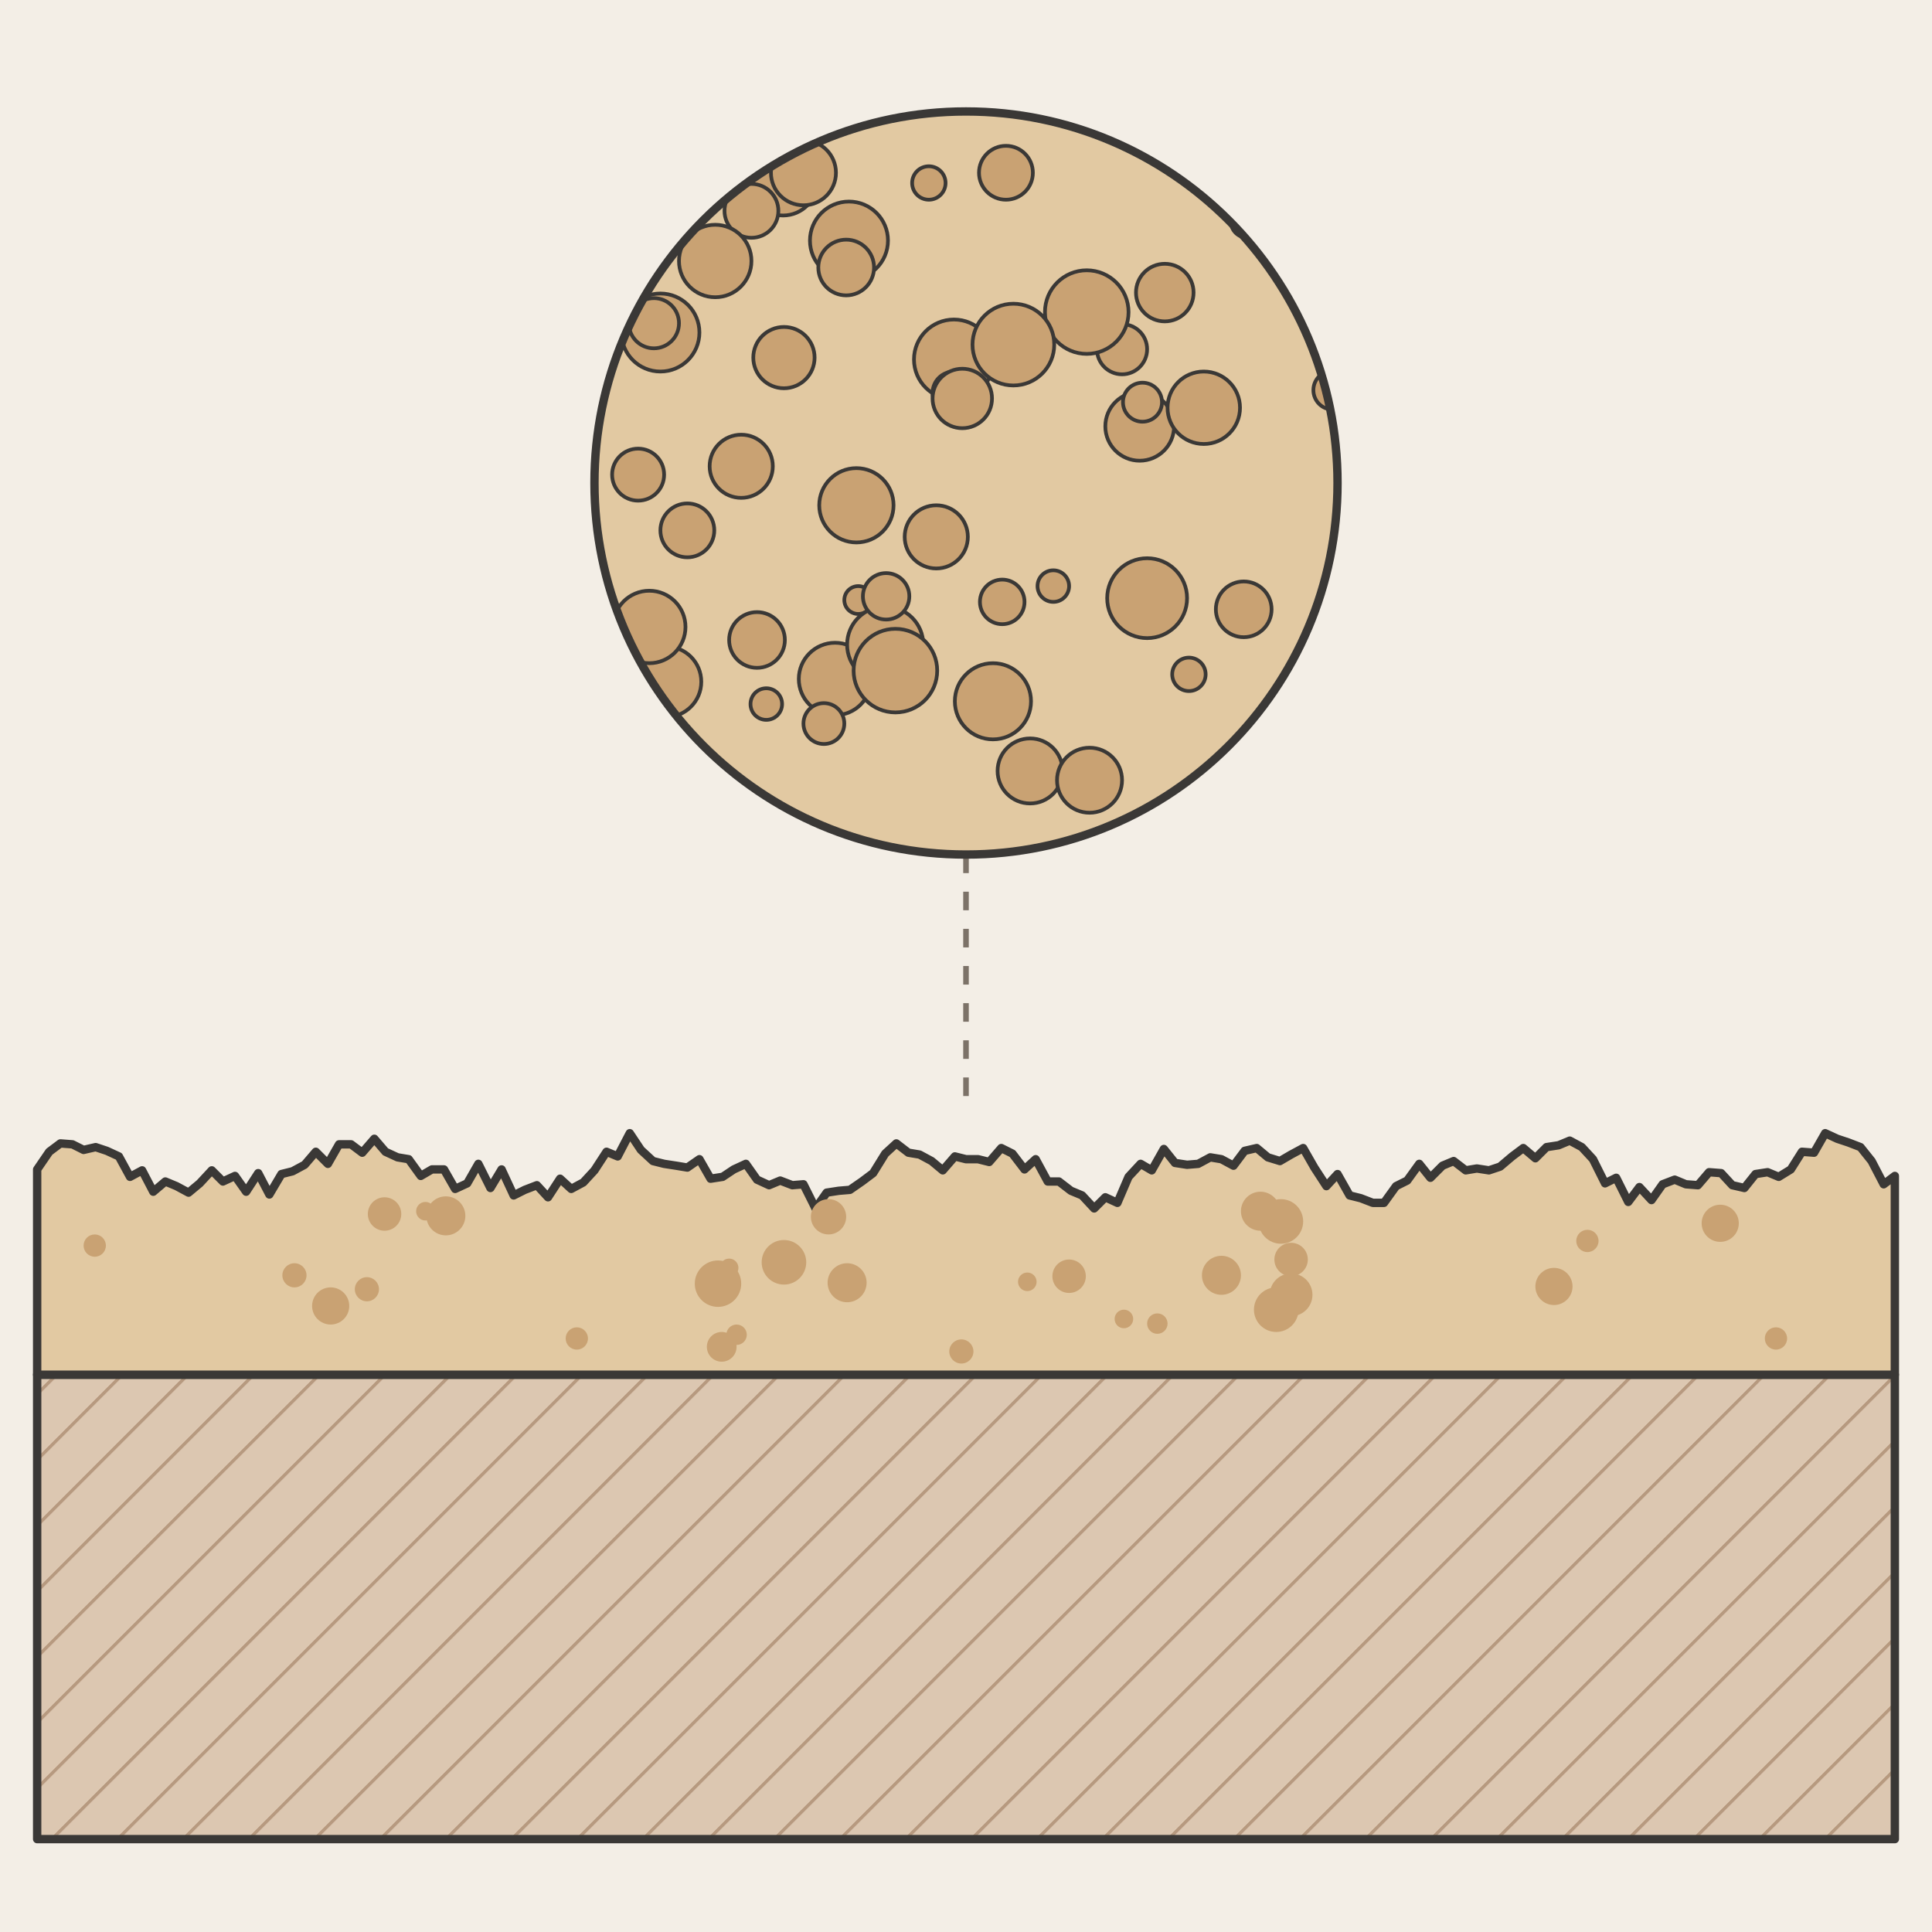
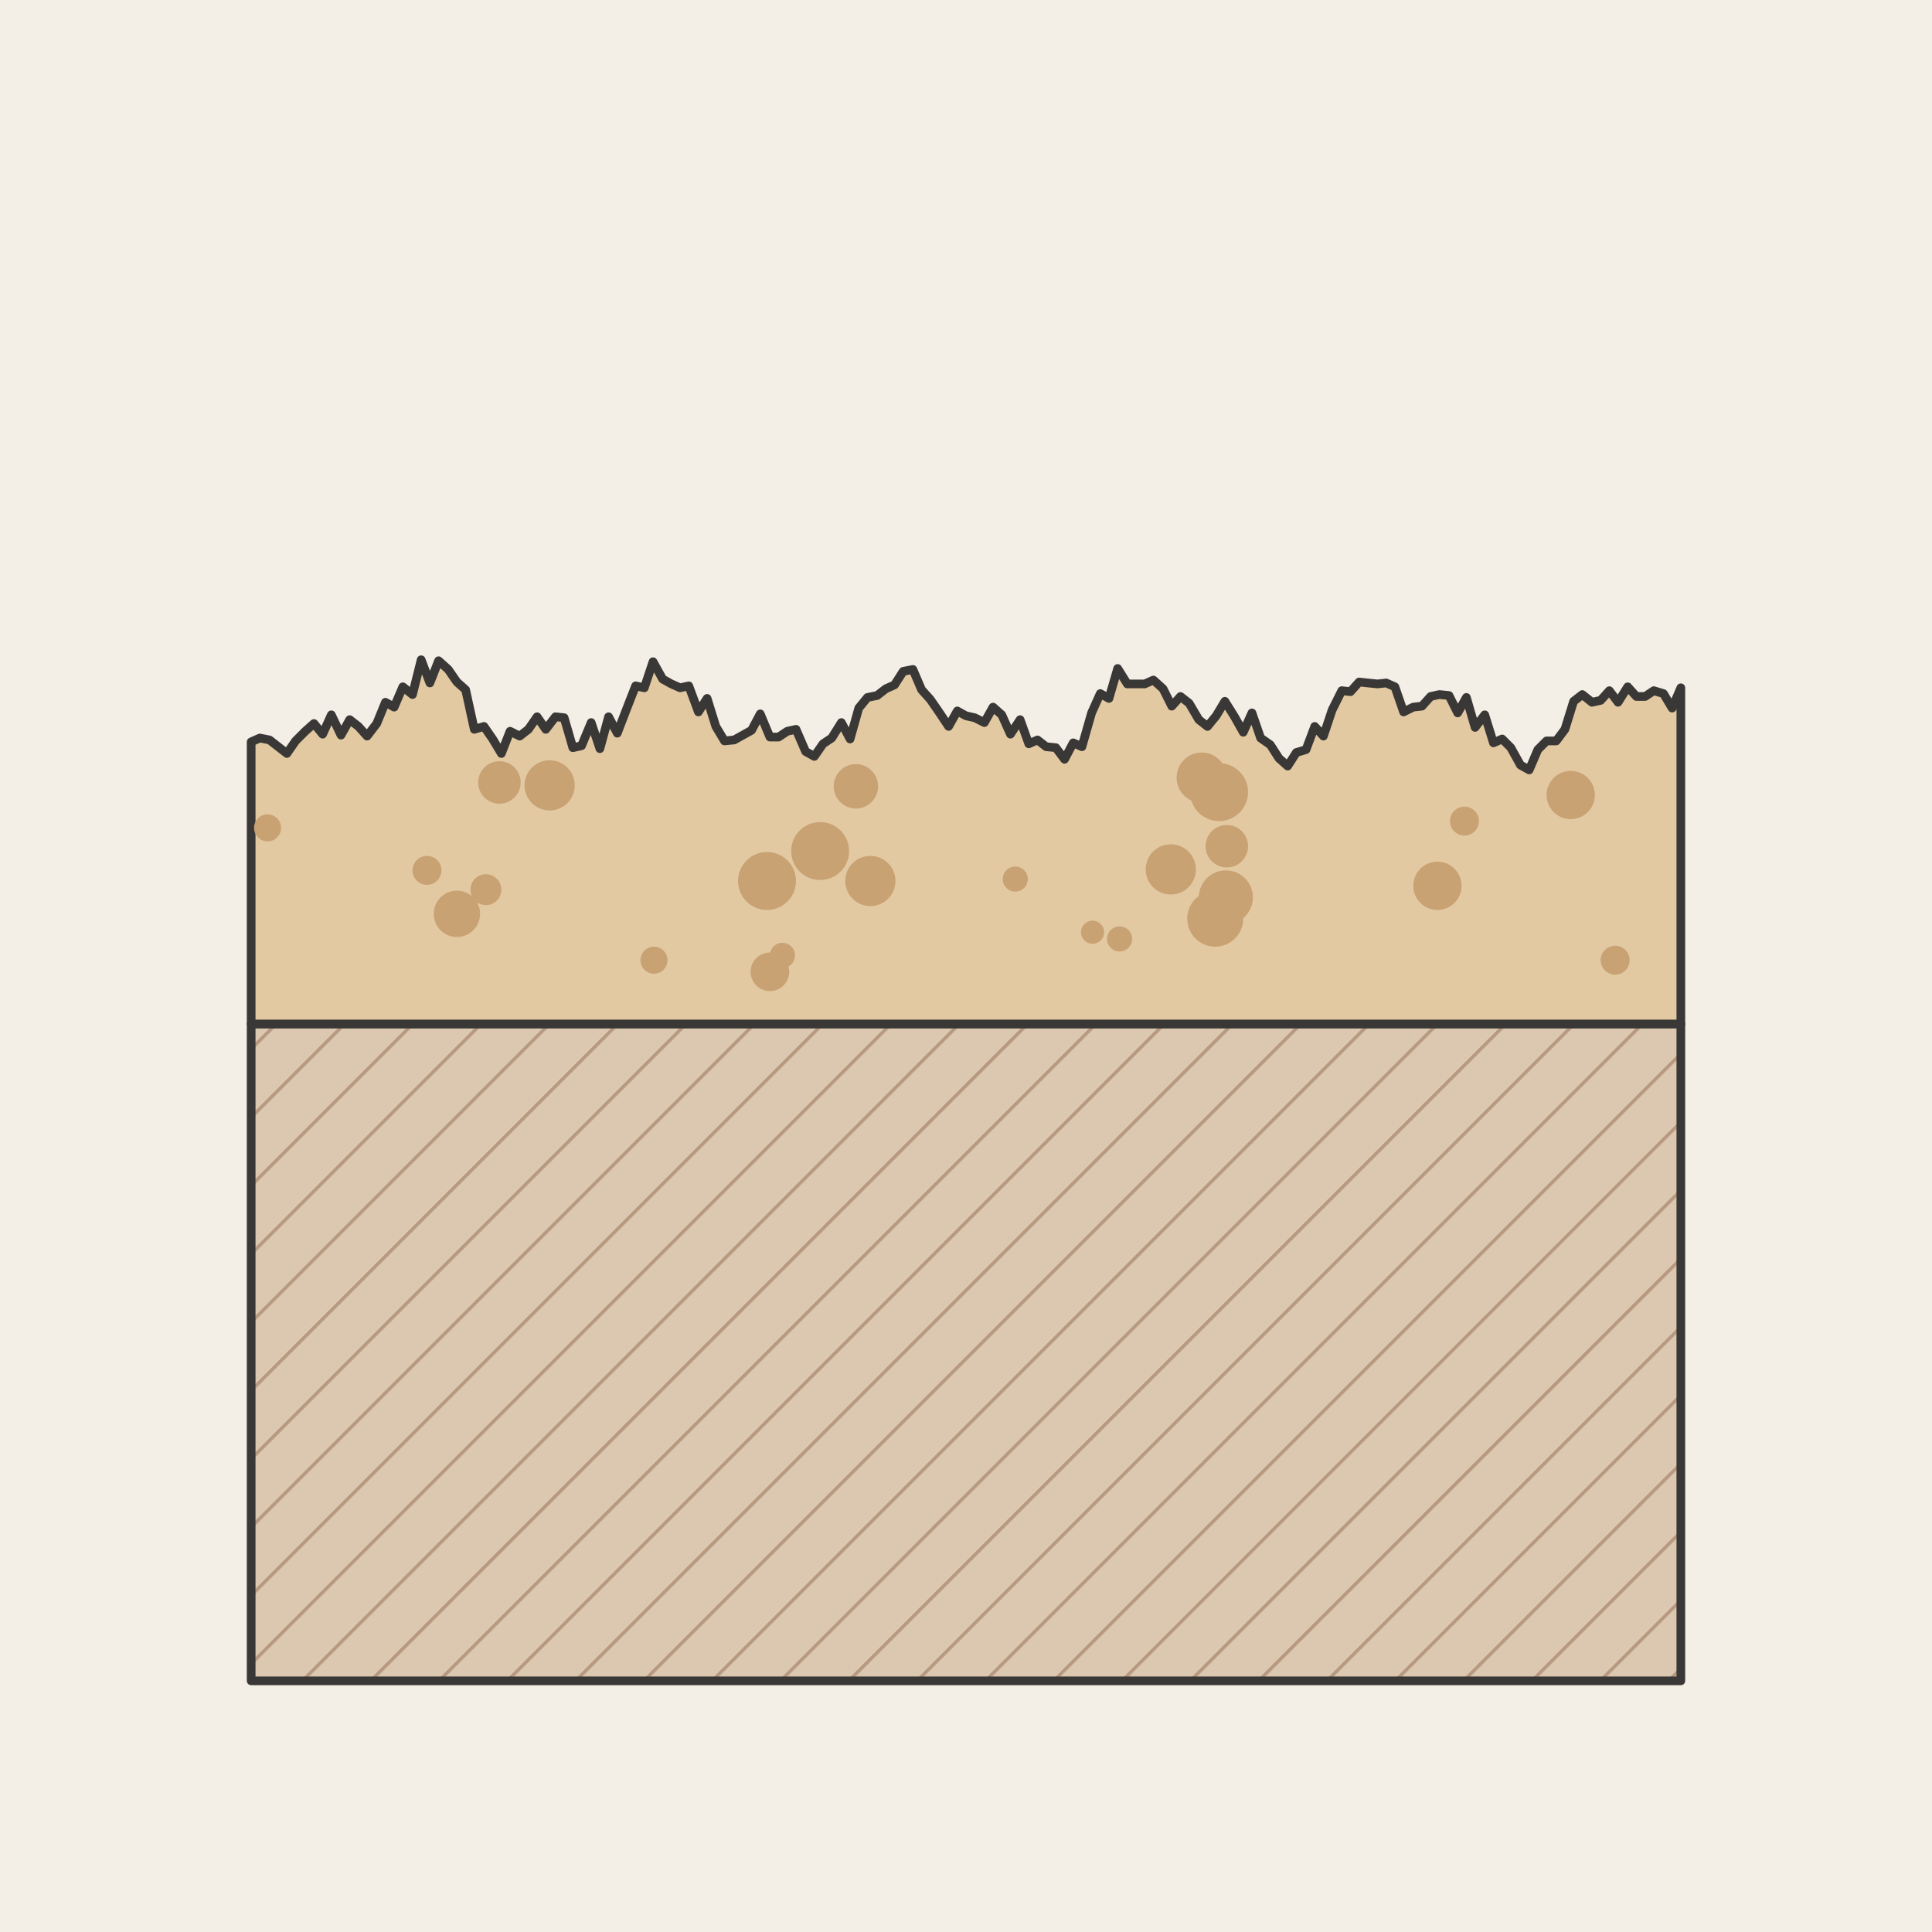
- <svg xmlns="http://www.w3.org/2000/svg" viewBox="16 14 208 208" width="208" height="208">
-   <rect width="240" height="240" fill="#F3EEE6" />
+ <svg xmlns="http://www.w3.org/2000/svg" viewBox="0 0 200 200" width="200" height="200">
+   <rect width="200" height="200" fill="#F3EEE6" />
  <defs>
    <pattern id="h" width="5" height="5" patternUnits="userSpaceOnUse" patternTransform="rotate(45)">
      <rect width="5" height="5" fill="#DCC7B1" />
      <line x1="0" y1="0" x2="0" y2="5" stroke="#B79A80" stroke-width="0.7" />
    </pattern>
    <marker id="a" viewBox="0 0 8 8" refX="6.5" refY="4" markerWidth="5.5" markerHeight="5.5" orient="auto-start-reverse">
      <path d="M0.5,0.8L7,4L0.5,7.2" fill="none" stroke="#B46E4B" stroke-width="1.3" stroke-linecap="round" stroke-linejoin="round" />
    </marker>
    <marker id="aa" viewBox="0 0 8 8" refX="6.5" refY="4" markerWidth="5.5" markerHeight="5.5" orient="auto-start-reverse">
      <path d="M0.5,0.8L7,4L0.5,7.2" fill="none" stroke="#3D5965" stroke-width="1.3" stroke-linecap="round" stroke-linejoin="round" />
    </marker>
    <marker id="al" viewBox="0 0 8 8" refX="6.5" refY="4" markerWidth="5.5" markerHeight="5.5" orient="auto-start-reverse">
      <path d="M0.5,0.8L7,4L0.5,7.2" fill="none" stroke="#D9A441" stroke-width="1.3" stroke-linecap="round" stroke-linejoin="round" />
    </marker>
  </defs>
-   <path d="M20,162L23.3,162L26.7,162L30,162L33.3,162L36.7,162L40,162L43.3,162L46.7,162L50,162L53.3,162L56.7,162L60,162L63.3,162L66.7,162L70,162L73.3,162L76.7,162L80,162L83.3,162L86.7,162L90,162L93.3,162L96.7,162L100,162L103.3,162L106.7,162L110,162L113.3,162L116.7,162L120,162L123.3,162L126.7,162L130,162L133.3,162L136.7,162L140,162L143.3,162L146.7,162L150,162L153.3,162L156.7,162L160,162L163.3,162L166.7,162L170,162L173.3,162L176.7,162L180,162L183.3,162L186.7,162L190,162L193.3,162L196.7,162L200,162L203.3,162L206.7,162L210,162L213.3,162L216.7,162L220,162L220,212L20,212Z" fill="url(#h)" stroke="#3A3836" stroke-width="0.9" stroke-linejoin="round" />
-   <path d="M20,139.9L21.3,138L22.5,137.1L23.8,137.2L25,137.8L26.3,137.5L27.5,137.9L28.8,138.5L30,140.7L31.3,140L32.5,142.3L33.8,141.2L35,141.7L36.3,142.4L37.5,141.4L38.8,140L40,141.2L41.3,140.6L42.5,142.3L43.8,140.3L45,142.6L46.3,140.4L47.5,140.1L48.8,139.4L50,138L51.3,139.3L52.5,137.2L53.8,137.2L55,138.1L56.3,136.6L57.5,138L58.8,138.6L60,138.8L61.3,140.6L62.5,139.9L63.8,139.9L65,142L66.3,141.4L67.5,139.3L68.8,141.9L70,139.9L71.3,142.7L72.5,142.1L73.8,141.6L75,142.9L76.3,140.9L77.5,142L78.8,141.3L80,140L81.3,138L82.5,138.5L83.8,136L85,137.8L86.3,139L87.5,139.3L88.8,139.5L90,139.7L91.3,138.8L92.5,140.9L93.8,140.7L95,139.9L96.3,139.3L97.5,141L98.8,141.6L100,141.1L101.3,141.6L102.5,141.5L103.8,144.1L105,142.4L106.3,142.2L107.5,142.1L108.8,141.2L110,140.3L111.3,138.2L112.5,137.1L113.8,138.1L115,138.3L116.3,139L117.5,140L118.8,138.5L120,138.8L121.3,138.8L122.5,139.1L123.8,137.6L125,138.2L126.3,139.9L127.5,138.8L128.8,141.2L130,141.2L131.3,142.2L132.5,142.7L133.8,144.1L135,142.9L136.3,143.5L137.5,140.7L138.8,139.3L140,140L141.3,137.7L142.5,139.2L143.8,139.4L145,139.3L146.3,138.6L147.5,138.8L148.8,139.5L150,137.9L151.3,137.6L152.5,138.6L153.8,139L155,138.3L156.3,137.6L157.5,139.7L158.8,141.7L160,140.4L161.3,142.7L162.5,143L163.8,143.5L165,143.5L166.3,141.7L167.5,141.1L168.8,139.3L170,140.8L171.3,139.5L172.5,139L173.8,140L175,139.8L176.3,140L177.5,139.6L178.8,138.5L180,137.6L181.3,138.7L182.5,137.5L183.8,137.3L185,136.8L186.3,137.5L187.5,138.8L188.8,141.4L190,140.8L191.3,143.4L192.5,141.8L193.8,143.2L195,141.5L196.3,141L197.5,141.5L198.8,141.6L200,140.2L201.3,140.3L202.5,141.6L203.8,141.9L205,140.4L206.3,140.2L207.5,140.7L208.8,139.9L210,138L211.3,138.1L212.5,136L213.8,136.6L215,137L216.3,137.5L217.5,139L218.8,141.5L220,140.6L220,162L216.7,162L213.3,162L210,162L206.7,162L203.3,162L200,162L196.7,162L193.3,162L190,162L186.7,162L183.3,162L180,162L176.7,162L173.3,162L170,162L166.7,162L163.3,162L160,162L156.7,162L153.3,162L150,162L146.7,162L143.3,162L140,162L136.7,162L133.3,162L130,162L126.7,162L123.3,162L120,162L116.7,162L113.3,162L110,162L106.7,162L103.3,162L100,162L96.7,162L93.3,162L90,162L86.7,162L83.3,162L80,162L76.7,162L73.3,162L70,162L66.7,162L63.3,162L60,162L56.7,162L53.3,162L50,162L46.7,162L43.3,162L40,162L36.7,162L33.3,162L30,162L26.7,162L23.3,162L20,162Z" fill="#E2C9A2" fill-opacity="1" stroke="#3A3836" stroke-width="0.9" stroke-linejoin="round" />
-   <circle cx="78.1" cy="158.1" r="1.2" fill="#C9A273" />
-   <circle cx="64" cy="144.9" r="2.1" fill="#C9A273" />
-   <circle cx="155" cy="153.4" r="2.3" fill="#C9A273" />
-   <circle cx="95.3" cy="157.7" r="1.1" fill="#C9A273" />
-   <circle cx="153.4" cy="155" r="2.4" fill="#C9A273" />
-   <circle cx="55.5" cy="152.8" r="1.3" fill="#C9A273" />
-   <circle cx="100.4" cy="149.9" r="2.4" fill="#C9A273" />
-   <circle cx="137" cy="156" r="1" fill="#C9A273" />
-   <circle cx="153.9" cy="145.5" r="2.4" fill="#C9A273" />
-   <circle cx="26.2" cy="148.1" r="1.2" fill="#C9A273" />
-   <circle cx="201.2" cy="145.7" r="2" fill="#C9A273" />
-   <circle cx="126.6" cy="152" r="1" fill="#C9A273" />
-   <circle cx="93.3" cy="152.2" r="2.5" fill="#C9A273" />
-   <circle cx="51.6" cy="154.6" r="2" fill="#C9A273" />
-   <circle cx="57.4" cy="144.7" r="1.8" fill="#C9A273" />
-   <circle cx="183.3" cy="152.5" r="2" fill="#C9A273" />
-   <circle cx="147.5" cy="151.3" r="2.1" fill="#C9A273" />
-   <circle cx="47.7" cy="151.3" r="1.3" fill="#C9A273" />
-   <circle cx="151.7" cy="144.4" r="2.1" fill="#C9A273" />
-   <circle cx="186.9" cy="147.6" r="1.2" fill="#C9A273" />
-   <circle cx="93.7" cy="159" r="1.6" fill="#C9A273" />
-   <circle cx="107.2" cy="152.1" r="2.1" fill="#C9A273" />
-   <circle cx="105.2" cy="145" r="1.9" fill="#C9A273" />
-   <circle cx="155" cy="149.6" r="1.8" fill="#C9A273" />
-   <circle cx="140.6" cy="156.5" r="1.1" fill="#C9A273" />
-   <circle cx="207.2" cy="158.1" r="1.2" fill="#C9A273" />
-   <circle cx="94.5" cy="150.5" r="1" fill="#C9A273" />
-   <circle cx="119.5" cy="159.5" r="1.3" fill="#C9A273" />
-   <circle cx="61.8" cy="144.4" r="1" fill="#C9A273" />
-   <circle cx="131.1" cy="151.4" r="1.8" fill="#C9A273" />
-   <path d="M120,106L120,134" stroke="#7C7268" stroke-width="0.6" stroke-dasharray="2 2" />
-   <clipPath id="t">
-     <circle cx="120" cy="66" r="40" />
-   </clipPath>
-   <circle cx="120" cy="66" r="40" fill="#F8F5EF" />
-   <g clip-path="url(#t)">
-     <rect x="70" y="20" width="100" height="100" fill="#E2C9A2" />
-     <circle cx="141.4" cy="45.5" r="3.1" fill="#C9A273" stroke="#3A3836" stroke-width="0.4" />
-     <circle cx="144" cy="86.6" r="1.8" fill="#C9A273" stroke="#3A3836" stroke-width="0.4" />
-     <circle cx="129.4" cy="77.1" r="1.7" fill="#C9A273" stroke="#3A3836" stroke-width="0.4" />
-     <circle cx="118.7" cy="52.7" r="4.3" fill="#C9A273" stroke="#3A3836" stroke-width="0.4" />
-     <circle cx="107.4" cy="39.9" r="4.2" fill="#C9A273" stroke="#3A3836" stroke-width="0.4" />
-     <circle cx="138.7" cy="59.9" r="3.7" fill="#C9A273" stroke="#3A3836" stroke-width="0.4" />
-     <circle cx="100.3" cy="33.5" r="3.7" fill="#C9A273" stroke="#3A3836" stroke-width="0.4" />
-     <circle cx="122.9" cy="89.5" r="4.1" fill="#C9A273" stroke="#3A3836" stroke-width="0.4" />
-     <circle cx="87.7" cy="87.4" r="3.8" fill="#C9A273" stroke="#3A3836" stroke-width="0.4" />
-     <circle cx="118.7" cy="56.3" r="2.3" fill="#C9A273" stroke="#3A3836" stroke-width="0.4" />
-     <circle cx="123.9" cy="78.8" r="2.4" fill="#C9A273" stroke="#3A3836" stroke-width="0.4" />
-     <circle cx="96.9" cy="36.7" r="2.9" fill="#C9A273" stroke="#3A3836" stroke-width="0.4" />
-     <circle cx="108.4" cy="78.6" r="1.5" fill="#C9A273" stroke="#3A3836" stroke-width="0.4" />
-     <circle cx="87.1" cy="49.8" r="4.2" fill="#C9A273" stroke="#3A3836" stroke-width="0.4" />
-     <circle cx="144.5" cy="101.9" r="1.9" fill="#C9A273" stroke="#3A3836" stroke-width="0.4" />
-     <circle cx="85.5" cy="38.2" r="4" fill="#C9A273" stroke="#3A3836" stroke-width="0.4" />
-     <circle cx="100.4" cy="52.5" r="3.3" fill="#C9A273" stroke="#3A3836" stroke-width="0.4" />
-     <circle cx="90" cy="71.1" r="2.9" fill="#C9A273" stroke="#3A3836" stroke-width="0.4" />
-     <circle cx="119.6" cy="56.9" r="3.2" fill="#C9A273" stroke="#3A3836" stroke-width="0.4" />
-     <circle cx="105.9" cy="87.1" r="3.9" fill="#C9A273" stroke="#3A3836" stroke-width="0.4" />
-     <circle cx="116" cy="33.7" r="1.8" fill="#C9A273" stroke="#3A3836" stroke-width="0.4" />
-     <circle cx="136.8" cy="51.6" r="2.7" fill="#C9A273" stroke="#3A3836" stroke-width="0.4" />
-     <circle cx="98.5" cy="89.8" r="1.7" fill="#C9A273" stroke="#3A3836" stroke-width="0.4" />
-     <circle cx="145.6" cy="57.9" r="3.9" fill="#C9A273" stroke="#3A3836" stroke-width="0.4" />
-     <circle cx="104.7" cy="91.9" r="2.2" fill="#C9A273" stroke="#3A3836" stroke-width="0.4" />
-     <circle cx="95.8" cy="64.2" r="3.4" fill="#C9A273" stroke="#3A3836" stroke-width="0.4" />
-     <circle cx="108.2" cy="68.4" r="4" fill="#C9A273" stroke="#3A3836" stroke-width="0.4" />
-     <circle cx="116.8" cy="71.8" r="3.4" fill="#C9A273" stroke="#3A3836" stroke-width="0.4" />
-     <circle cx="92.4" cy="98.5" r="1.8" fill="#C9A273" stroke="#3A3836" stroke-width="0.4" />
-     <circle cx="126.9" cy="97" r="3.5" fill="#C9A273" stroke="#3A3836" stroke-width="0.4" />
-     <circle cx="111.3" cy="83.4" r="4.1" fill="#C9A273" stroke="#3A3836" stroke-width="0.4" />
-     <circle cx="111.4" cy="78.2" r="2.5" fill="#C9A273" stroke="#3A3836" stroke-width="0.4" />
-     <circle cx="102.5" cy="32.6" r="3.5" fill="#C9A273" stroke="#3A3836" stroke-width="0.4" />
-     <circle cx="150.3" cy="37.8" r="1.8" fill="#C9A273" stroke="#3A3836" stroke-width="0.4" />
-     <circle cx="97.5" cy="82.9" r="3" fill="#C9A273" stroke="#3A3836" stroke-width="0.4" />
-     <circle cx="124.3" cy="32.6" r="2.9" fill="#C9A273" stroke="#3A3836" stroke-width="0.4" />
-     <circle cx="107.1" cy="42.8" r="3" fill="#C9A273" stroke="#3A3836" stroke-width="0.4" />
-     <circle cx="133" cy="47.6" r="4.5" fill="#C9A273" stroke="#3A3836" stroke-width="0.4" />
-     <circle cx="133.3" cy="98" r="3.5" fill="#C9A273" stroke="#3A3836" stroke-width="0.4" />
-     <circle cx="139" cy="57.3" r="2.1" fill="#C9A273" stroke="#3A3836" stroke-width="0.4" />
-     <circle cx="93" cy="42.1" r="3.9" fill="#C9A273" stroke="#3A3836" stroke-width="0.4" />
-     <circle cx="112.4" cy="86.2" r="4.5" fill="#C9A273" stroke="#3A3836" stroke-width="0.4" />
-     <circle cx="149.9" cy="79.6" r="3" fill="#C9A273" stroke="#3A3836" stroke-width="0.4" />
-     <circle cx="159.5" cy="56" r="2.1" fill="#C9A273" stroke="#3A3836" stroke-width="0.4" />
-     <circle cx="125.1" cy="51.1" r="4.4" fill="#C9A273" stroke="#3A3836" stroke-width="0.4" />
-     <circle cx="85.9" cy="81.5" r="3.9" fill="#C9A273" stroke="#3A3836" stroke-width="0.4" />
-     <circle cx="84.7" cy="65.1" r="2.8" fill="#C9A273" stroke="#3A3836" stroke-width="0.4" />
-     <circle cx="82.5" cy="100.2" r="3.8" fill="#C9A273" stroke="#3A3836" stroke-width="0.4" />
-     <circle cx="139.5" cy="78.4" r="4.3" fill="#C9A273" stroke="#3A3836" stroke-width="0.4" />
-     <circle cx="86.4" cy="48.8" r="2.7" fill="#C9A273" stroke="#3A3836" stroke-width="0.4" />
-   </g>
-   <circle cx="120" cy="66" r="40" fill="none" stroke="#3A3836" stroke-width="0.9" />
+   <path d="M26,106L174,106L174,174L26,174Z" fill="url(#h)" stroke="#3A3836" stroke-width="0.9" stroke-linejoin="round" />
+   <path d="M26,76.8L26.9,76.4L27.9,76.6L28.8,77.3L29.7,78L30.6,76.7L31.6,75.7L32.5,74.9L33.4,76L34.3,74L35.3,76.1L36.2,74.5L37.1,75.2L38,76.2L39,74.9L39.9,72.7L40.8,73.2L41.7,71.1L42.7,71.9L43.6,68.3L44.5,70.7L45.4,68.4L46.4,69.3L47.3,70.6L48.2,71.4L49.1,75.5L50.1,75.2L51,76.5L51.9,78L52.8,75.7L53.8,76.2L54.7,75.5L55.6,74.2L56.5,75.5L57.5,74.2L58.4,74.3L59.3,77.4L60.2,77.2L61.2,74.8L62.1,77.5L63,74.2L63.9,75.9L64.9,73.3L65.8,71L66.7,71.2L67.6,68.5L68.6,70.3L69.5,70.8L70.4,71.2L71.3,71L72.3,73.7L73.2,72.3L74.1,75.2L75,76.7L76,76.6L76.9,76.1L77.8,75.6L78.7,73.9L79.7,76.3L80.6,76.3L81.5,75.7L82.4,75.5L83.4,77.8L84.3,78.3L85.2,77L86.1,76.4L87.1,74.8L88,76.5L88.9,73.3L89.8,72.2L90.8,72L91.7,71.3L92.6,70.9L93.5,69.5L94.5,69.3L95.4,71.4L96.3,72.4L97.2,73.7L98.2,75.2L99.1,73.6L100,74.1L100.9,74.3L101.9,74.8L102.8,73.2L103.7,74L104.6,76L105.6,74.5L106.5,77L107.4,76.6L108.3,77.3L109.3,77.4L110.2,78.6L111.1,76.9L112,77.3L113,73.8L113.9,71.8L114.8,72.3L115.7,69.2L116.7,70.8L117.6,70.8L118.5,70.8L119.4,70.4L120.4,71.3L121.3,73.1L122.2,72.1L123.1,72.8L124.1,74.5L125,75.2L125.9,74.1L126.8,72.6L127.8,74.2L128.7,75.8L129.6,73.8L130.5,76.4L131.5,77.1L132.4,78.5L133.3,79.3L134.2,77.9L135.2,77.6L136.1,75.2L137,76.2L137.9,73.5L138.9,71.5L139.8,71.6L140.7,70.6L141.6,70.7L142.6,70.8L143.5,70.7L144.4,71.1L145.3,73.7L146.3,73.2L147.2,73.1L148.1,72.1L149,71.9L150,72L150.9,73.8L151.8,72.2L152.7,75.3L153.7,74L154.6,76.9L155.5,76.5L156.4,77.4L157.4,79.2L158.3,79.7L159.2,77.6L160.1,76.7L161.1,76.7L162,75.5L162.9,72.6L163.8,71.9L164.8,72.7L165.7,72.5L166.6,71.5L167.5,72.7L168.5,71.1L169.4,72.1L170.3,72.1L171.2,71.5L172.2,71.8L173.1,73.3L174,71.2L174,106L171.5,106L169.1,106L166.6,106L164.1,106L161.7,106L159.2,106L156.7,106L154.3,106L151.8,106L149.3,106L146.9,106L144.4,106L141.9,106L139.5,106L137,106L134.5,106L132.1,106L129.6,106L127.1,106L124.7,106L122.2,106L119.7,106L117.3,106L114.8,106L112.3,106L109.9,106L107.4,106L104.9,106L102.5,106L100,106L97.5,106L95.1,106L92.6,106L90.1,106L87.7,106L85.2,106L82.7,106L80.3,106L77.8,106L75.3,106L72.9,106L70.4,106L67.9,106L65.5,106L63,106L60.5,106L58.1,106L55.6,106L53.1,106L50.7,106L48.2,106L45.7,106L43.3,106L40.8,106L38.3,106L35.9,106L33.4,106L30.9,106L28.5,106L26,106Z" fill="#E2C9A2" fill-opacity="1" stroke="#3A3836" stroke-width="0.9" stroke-linejoin="round" />
+   <circle cx="67.7" cy="99.4" r="1.4" fill="#C9A273" />
+   <circle cx="56.9" cy="81.3" r="2.6" fill="#C9A273" />
+   <circle cx="126.9" cy="92.9" r="2.8" fill="#C9A273" />
+   <circle cx="81" cy="98.9" r="1.3" fill="#C9A273" />
+   <circle cx="125.8" cy="95.1" r="2.9" fill="#C9A273" />
+   <circle cx="50.3" cy="92.1" r="1.6" fill="#C9A273" />
+   <circle cx="84.9" cy="88.1" r="3" fill="#C9A273" />
+   <circle cx="113.1" cy="96.5" r="1.2" fill="#C9A273" />
+   <circle cx="126.2" cy="82" r="3" fill="#C9A273" />
+   <circle cx="27.7" cy="85.7" r="1.4" fill="#C9A273" />
+   <circle cx="162.6" cy="82.3" r="2.5" fill="#C9A273" />
+   <circle cx="105.1" cy="91" r="1.3" fill="#C9A273" />
+   <circle cx="79.4" cy="91.2" r="3" fill="#C9A273" />
+   <circle cx="47.3" cy="94.6" r="2.4" fill="#C9A273" />
+   <circle cx="51.7" cy="81" r="2.2" fill="#C9A273" />
+   <circle cx="148.8" cy="91.7" r="2.5" fill="#C9A273" />
+   <circle cx="121.2" cy="90" r="2.6" fill="#C9A273" />
+   <circle cx="44.2" cy="90.1" r="1.5" fill="#C9A273" />
+   <circle cx="124.4" cy="80.5" r="2.6" fill="#C9A273" />
+   <circle cx="151.6" cy="85" r="1.5" fill="#C9A273" />
+   <circle cx="79.7" cy="100.6" r="2" fill="#C9A273" />
+   <circle cx="90.1" cy="91.2" r="2.6" fill="#C9A273" />
+   <circle cx="88.6" cy="81.4" r="2.3" fill="#C9A273" />
+   <circle cx="127" cy="87.6" r="2.2" fill="#C9A273" />
+   <circle cx="115.9" cy="97.2" r="1.3" fill="#C9A273" />
+   <circle cx="167.2" cy="99.4" r="1.5" fill="#C9A273" />
</svg>
